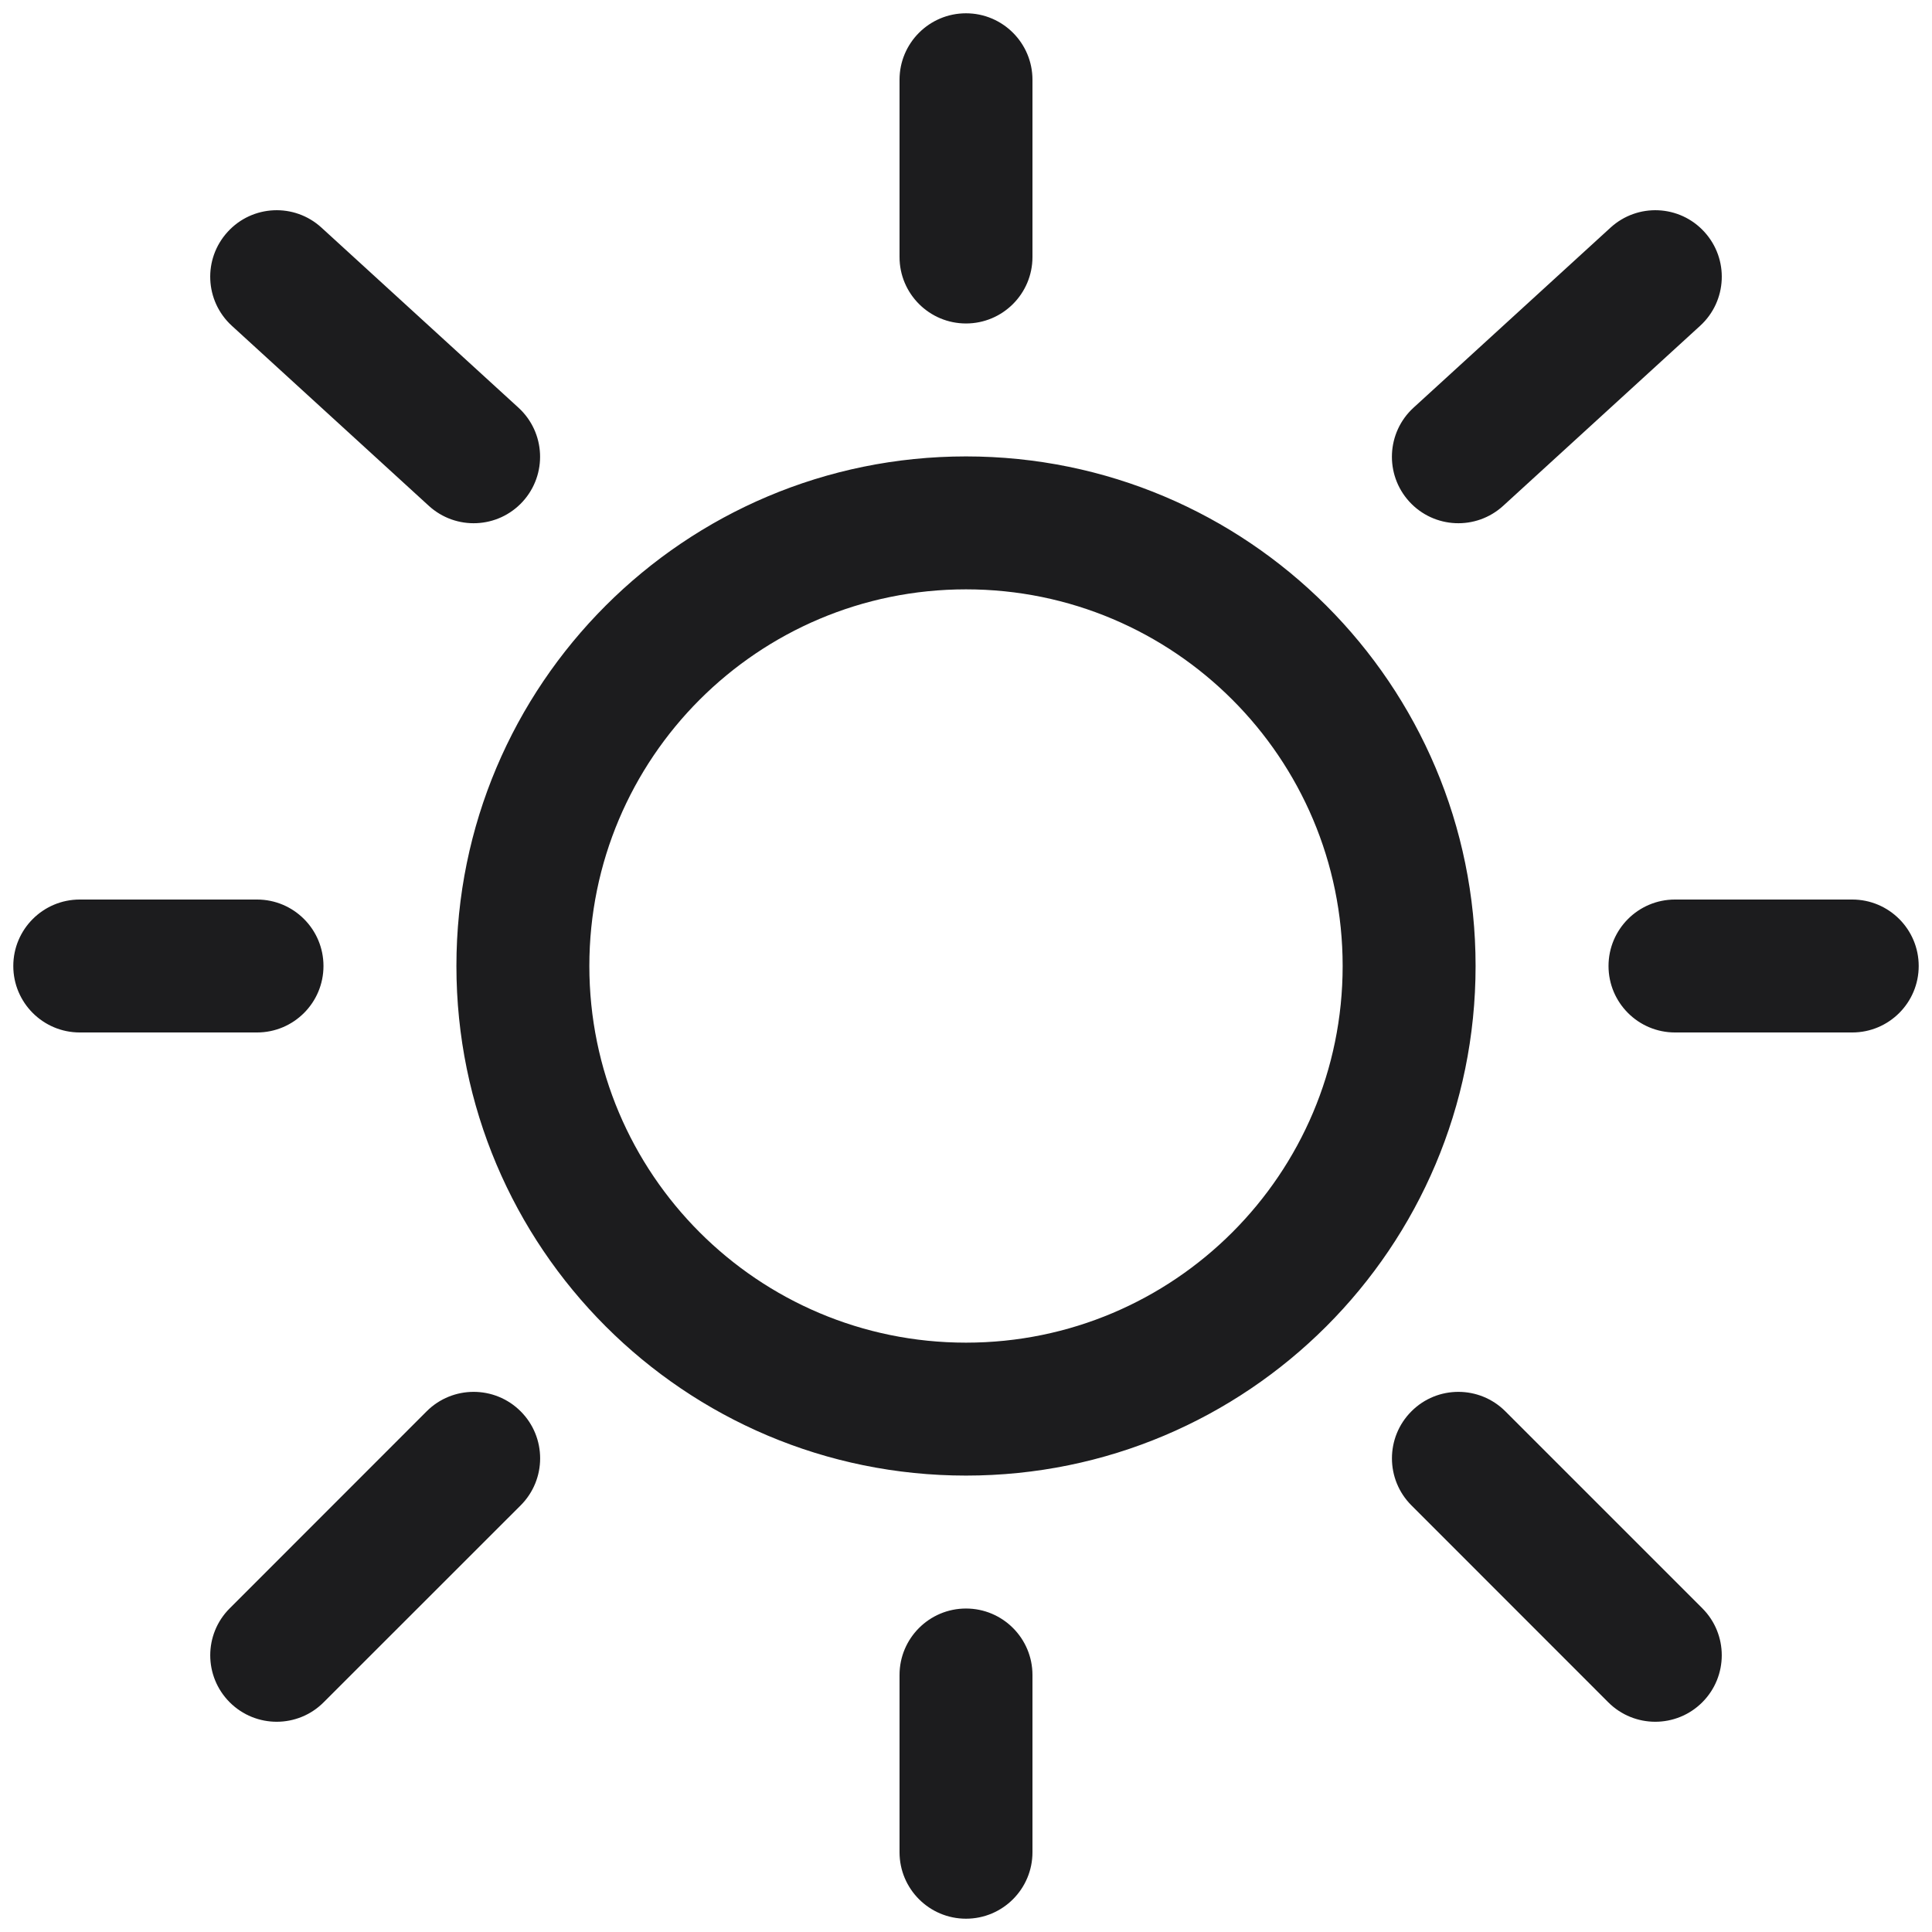
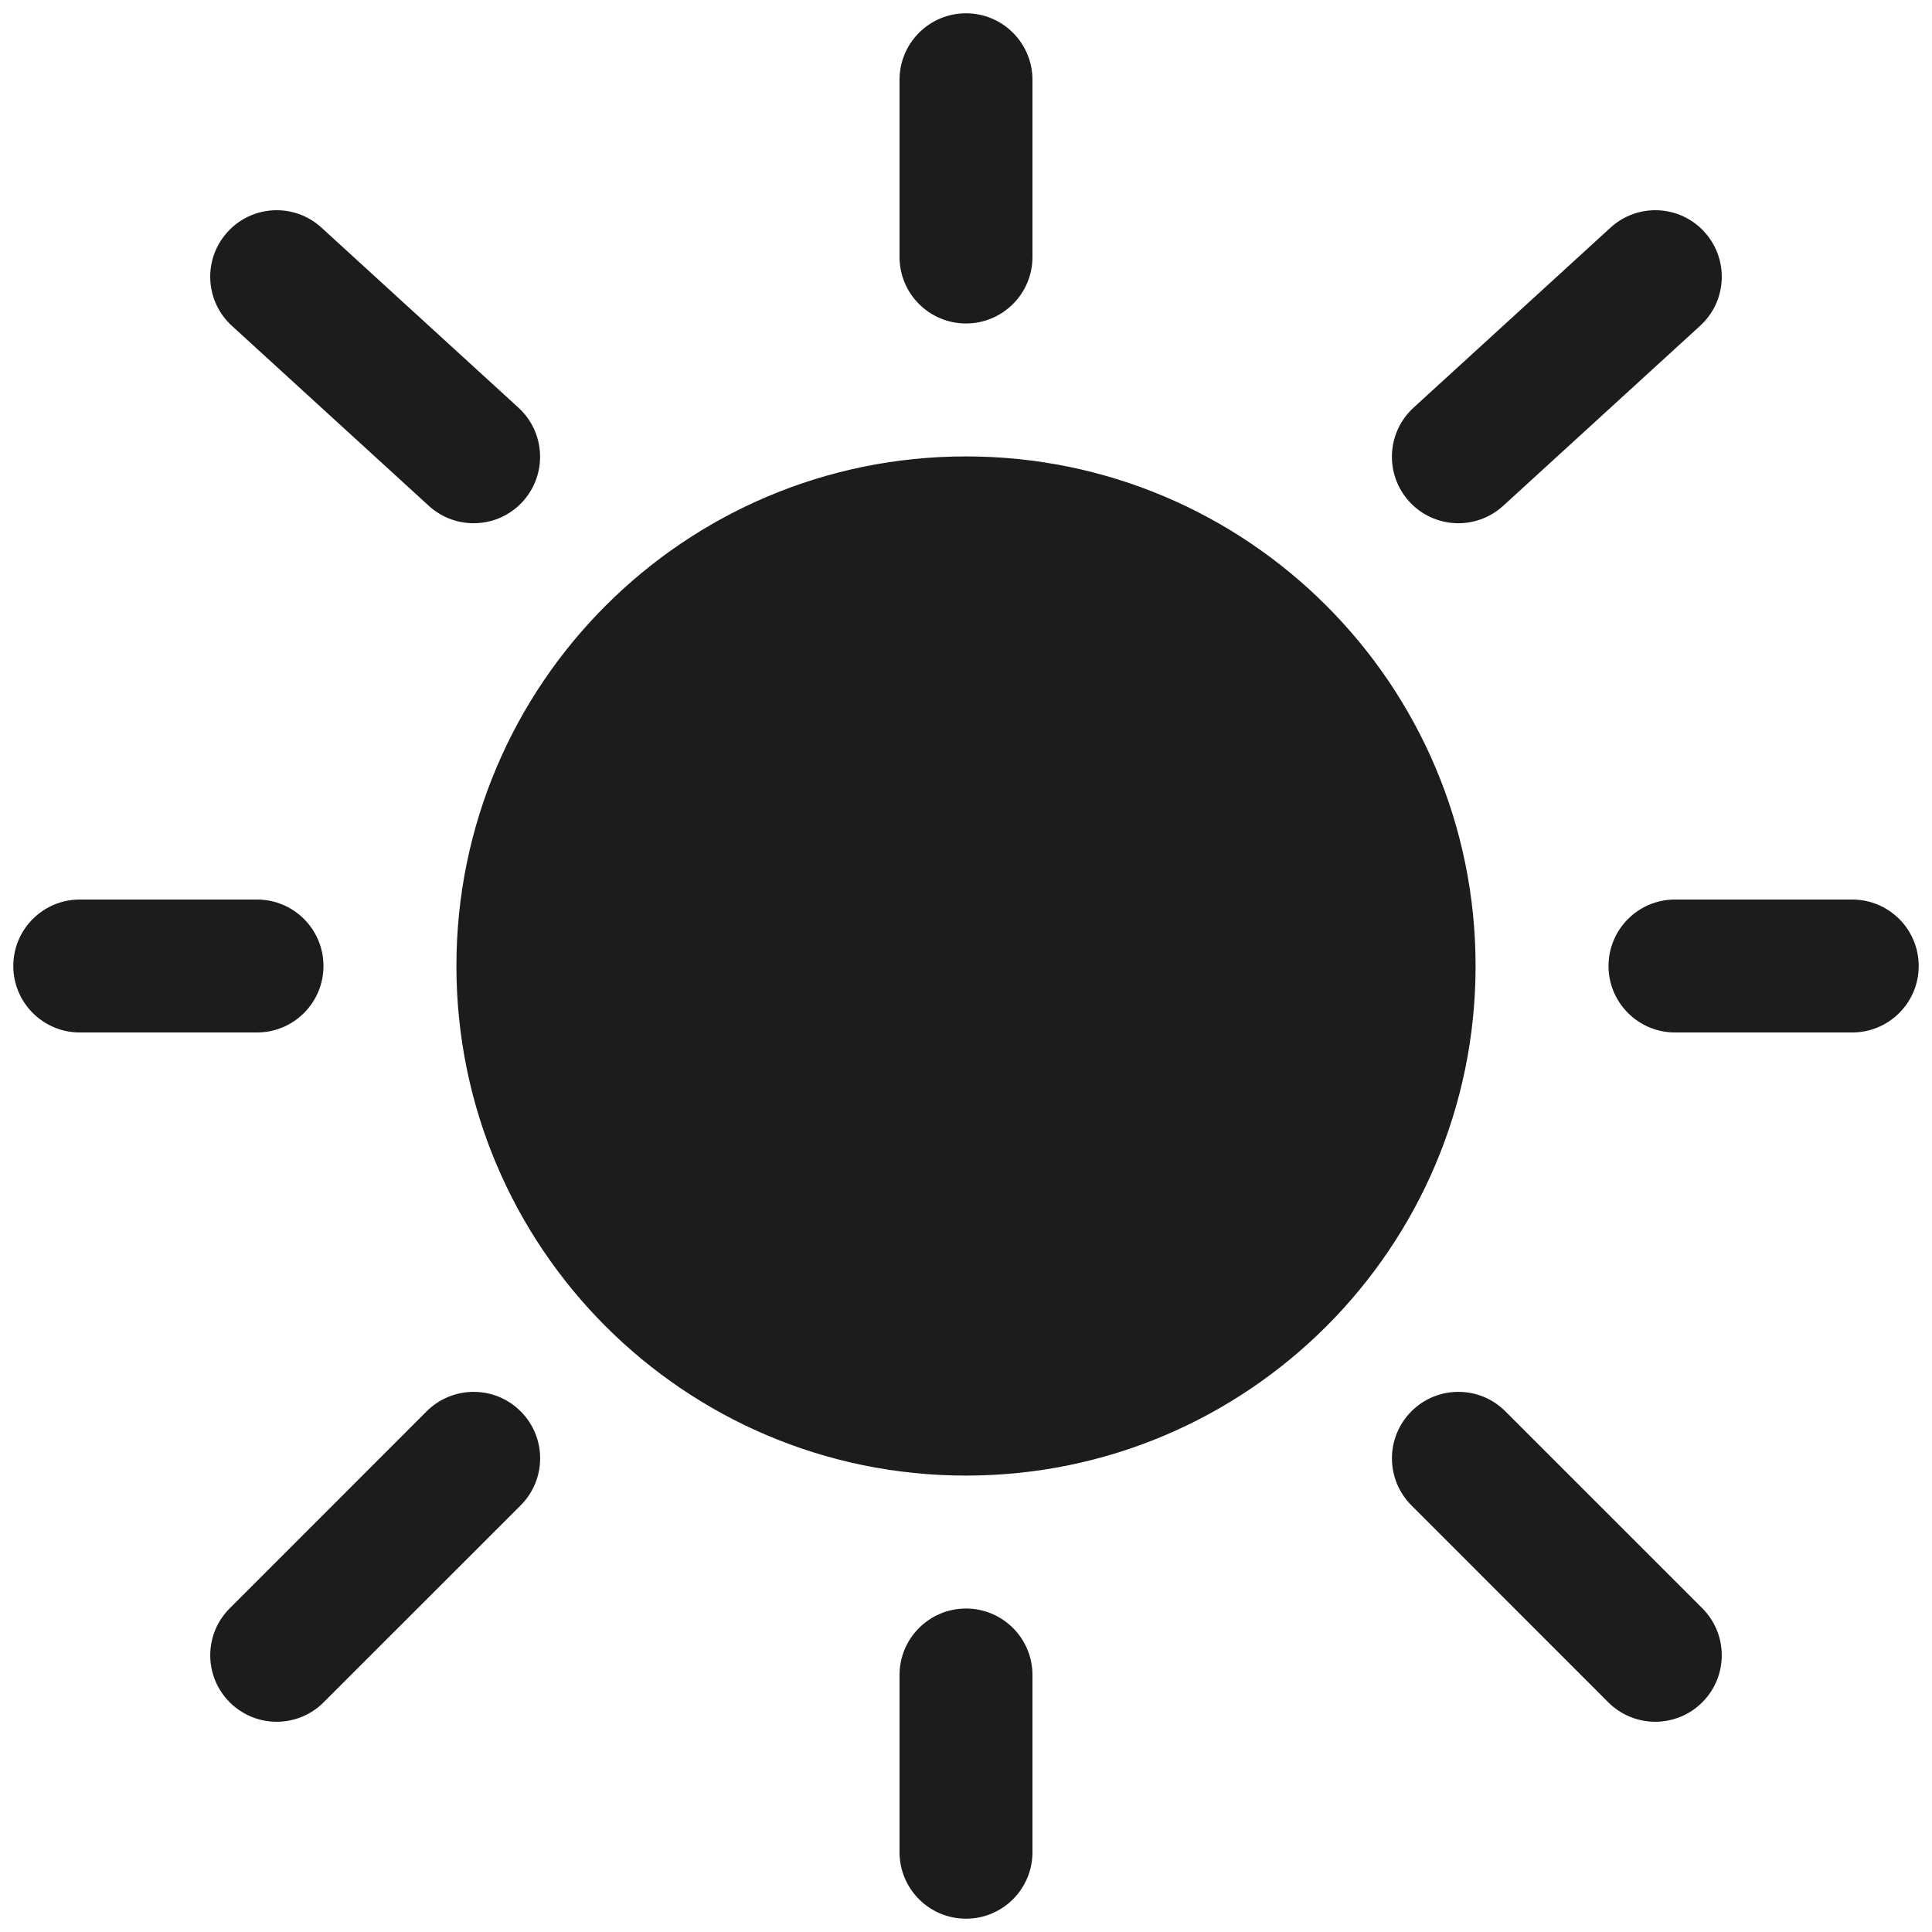
<svg xmlns="http://www.w3.org/2000/svg" width="24" height="24" viewBox="1.1 1.1 21.8 21.8" fill="none">
-   <path fill-rule="evenodd" clip-rule="evenodd" d="M12 1.25C12.414 1.25 12.75 1.586 12.75 2V4C12.75 4.414 12.414 4.75 12 4.75C11.586 4.75 11.25 4.414 11.25 4V2C11.25 1.586 11.586 1.25 12 1.25ZM3.669 3.716C3.948 3.41 4.423 3.389 4.728 3.669L6.95 5.7C7.256 5.98 7.277 6.454 6.998 6.76C6.718 7.066 6.244 7.087 5.938 6.807L3.716 4.776C3.41 4.496 3.389 4.022 3.669 3.716ZM20.331 3.716C20.611 4.022 20.59 4.496 20.284 4.776L18.062 6.807C17.756 7.087 17.282 7.066 17.002 6.76C16.723 6.454 16.744 5.98 17.05 5.7L19.272 3.669C19.578 3.389 20.052 3.41 20.331 3.716ZM12 7.75C9.653 7.75 7.75 9.653 7.75 12C7.75 14.347 9.653 16.25 12 16.25C14.347 16.25 16.25 14.347 16.25 12C16.25 9.653 14.347 7.75 12 7.75ZM6.25 12C6.25 8.824 8.824 6.25 12 6.25C15.176 6.25 17.75 8.824 17.75 12C17.75 15.176 15.176 17.75 12 17.75C8.824 17.75 6.25 15.176 6.25 12ZM1.25 12C1.25 11.586 1.586 11.25 2 11.25H4C4.414 11.25 4.75 11.586 4.75 12C4.75 12.414 4.414 12.75 4 12.75H2C1.586 12.75 1.25 12.414 1.25 12ZM19.25 12C19.25 11.586 19.586 11.25 20 11.25H22C22.414 11.25 22.75 11.586 22.75 12C22.75 12.414 22.414 12.75 22 12.75H20C19.586 12.75 19.25 12.414 19.25 12ZM17.026 17.025C17.318 16.732 17.793 16.732 18.086 17.025L20.308 19.247C20.601 19.54 20.601 20.015 20.308 20.308C20.015 20.601 19.54 20.601 19.247 20.308L17.026 18.086C16.733 17.793 16.733 17.318 17.026 17.025ZM6.975 17.025C7.268 17.318 7.268 17.793 6.975 18.086L4.752 20.308C4.46 20.601 3.985 20.601 3.692 20.308C3.399 20.015 3.399 19.54 3.692 19.248L5.914 17.025C6.207 16.732 6.682 16.732 6.975 17.025ZM12 19.25C12.414 19.25 12.75 19.586 12.75 20V22C12.75 22.414 12.414 22.75 12 22.75C11.586 22.75 11.25 22.414 11.25 22V20C11.25 19.586 11.586 19.25 12 19.25Z" fill="#1c1c1e" />
+   <path fill-rule="evenodd" clip-rule="evenodd" d="M12 1.25C12.414 1.25 12.75 1.586 12.75 2V4C12.75 4.414 12.414 4.75 12 4.75C11.586 4.75 11.25 4.414 11.25 4V2C11.25 1.586 11.586 1.25 12 1.25ZM3.669 3.716C3.948 3.41 4.423 3.389 4.728 3.669L6.95 5.7C7.256 5.98 7.277 6.454 6.998 6.76C6.718 7.066 6.244 7.087 5.938 6.807L3.716 4.776C3.41 4.496 3.389 4.022 3.669 3.716ZM20.331 3.716C20.611 4.022 20.59 4.496 20.284 4.776L18.062 6.807C17.756 7.087 17.282 7.066 17.002 6.76C16.723 6.454 16.744 5.98 17.05 5.7L19.272 3.669C19.578 3.389 20.052 3.41 20.331 3.716ZM6.25 12C6.25 8.824 8.824 6.25 12 6.25C15.176 6.25 17.75 8.824 17.75 12C17.75 15.176 15.176 17.75 12 17.75C8.824 17.75 6.25 15.176 6.25 12ZM1.25 12C1.25 11.586 1.586 11.25 2 11.25H4C4.414 11.25 4.75 11.586 4.75 12C4.75 12.414 4.414 12.75 4 12.75H2C1.586 12.75 1.25 12.414 1.25 12ZM19.25 12C19.25 11.586 19.586 11.25 20 11.25H22C22.414 11.25 22.75 11.586 22.75 12C22.75 12.414 22.414 12.75 22 12.75H20C19.586 12.75 19.25 12.414 19.25 12ZM17.026 17.025C17.318 16.732 17.793 16.732 18.086 17.025L20.308 19.247C20.601 19.54 20.601 20.015 20.308 20.308C20.015 20.601 19.54 20.601 19.247 20.308L17.026 18.086C16.733 17.793 16.733 17.318 17.026 17.025ZM6.975 17.025C7.268 17.318 7.268 17.793 6.975 18.086L4.752 20.308C4.46 20.601 3.985 20.601 3.692 20.308C3.399 20.015 3.399 19.54 3.692 19.248L5.914 17.025C6.207 16.732 6.682 16.732 6.975 17.025ZM12 19.25C12.414 19.25 12.75 19.586 12.75 20V22C12.75 22.414 12.414 22.75 12 22.75C11.586 22.75 11.25 22.414 11.25 22V20C11.25 19.586 11.586 19.25 12 19.25Z" fill="#1c1c1e" />
</svg>
